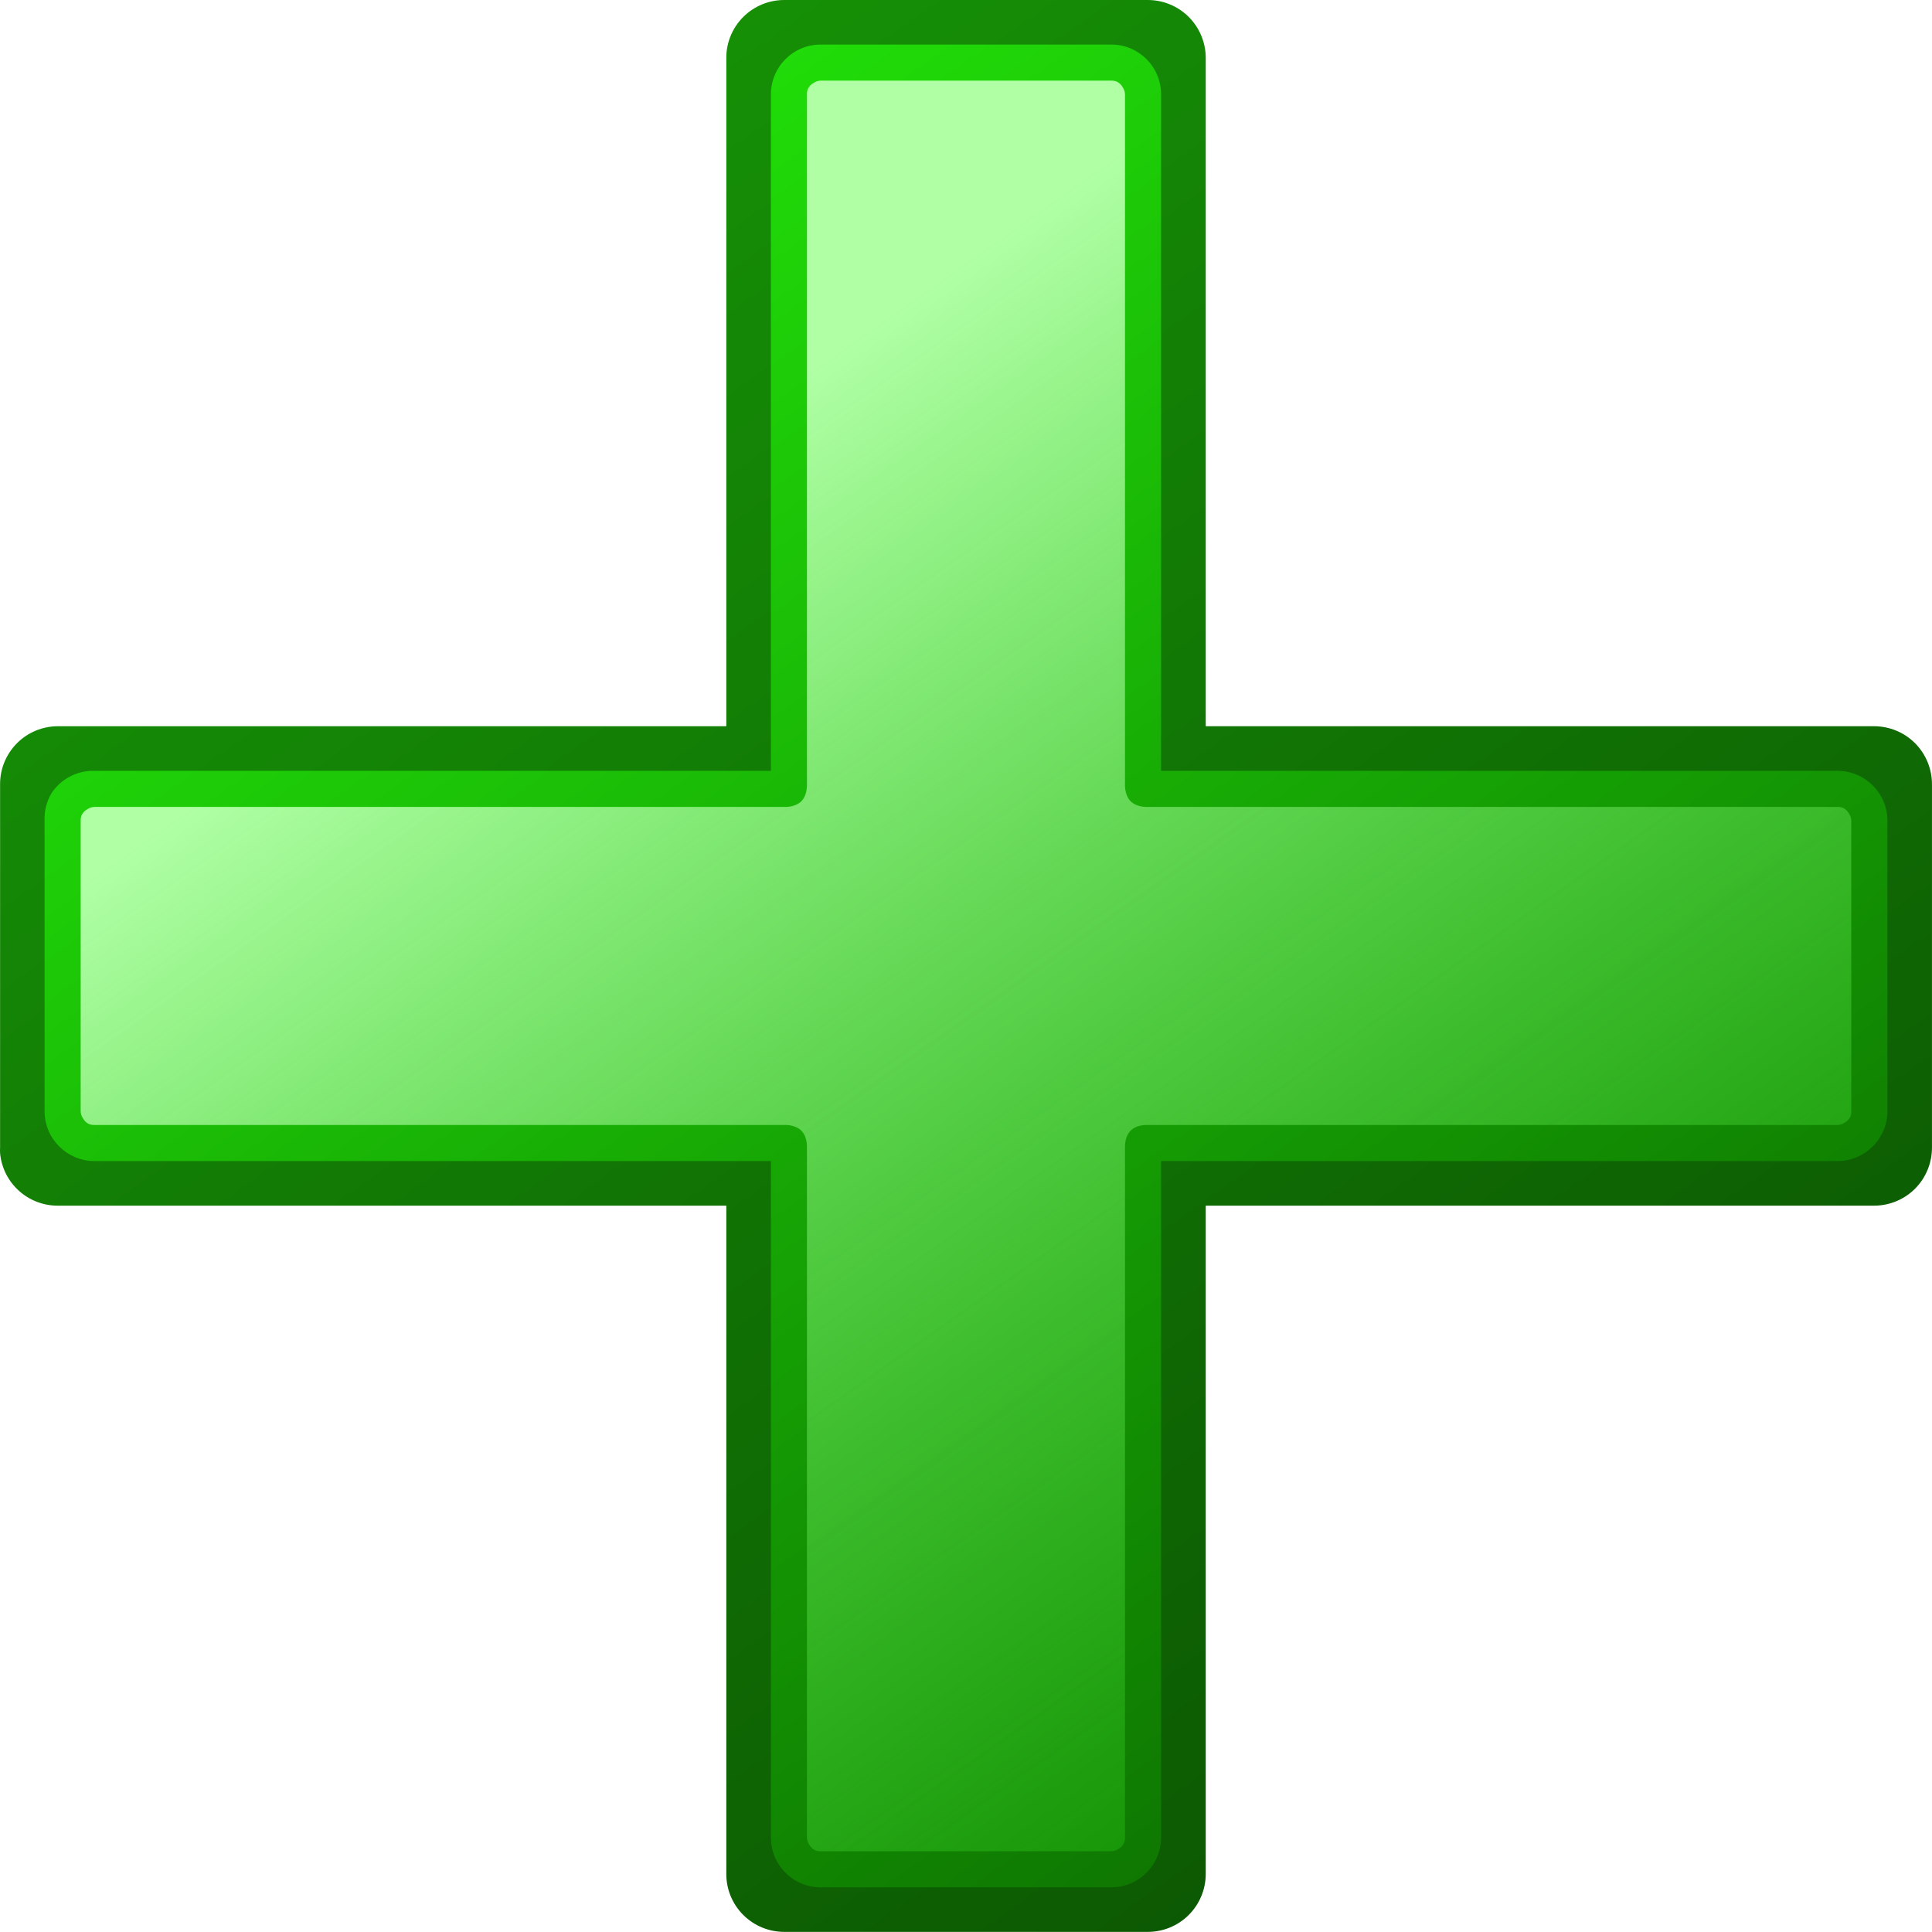
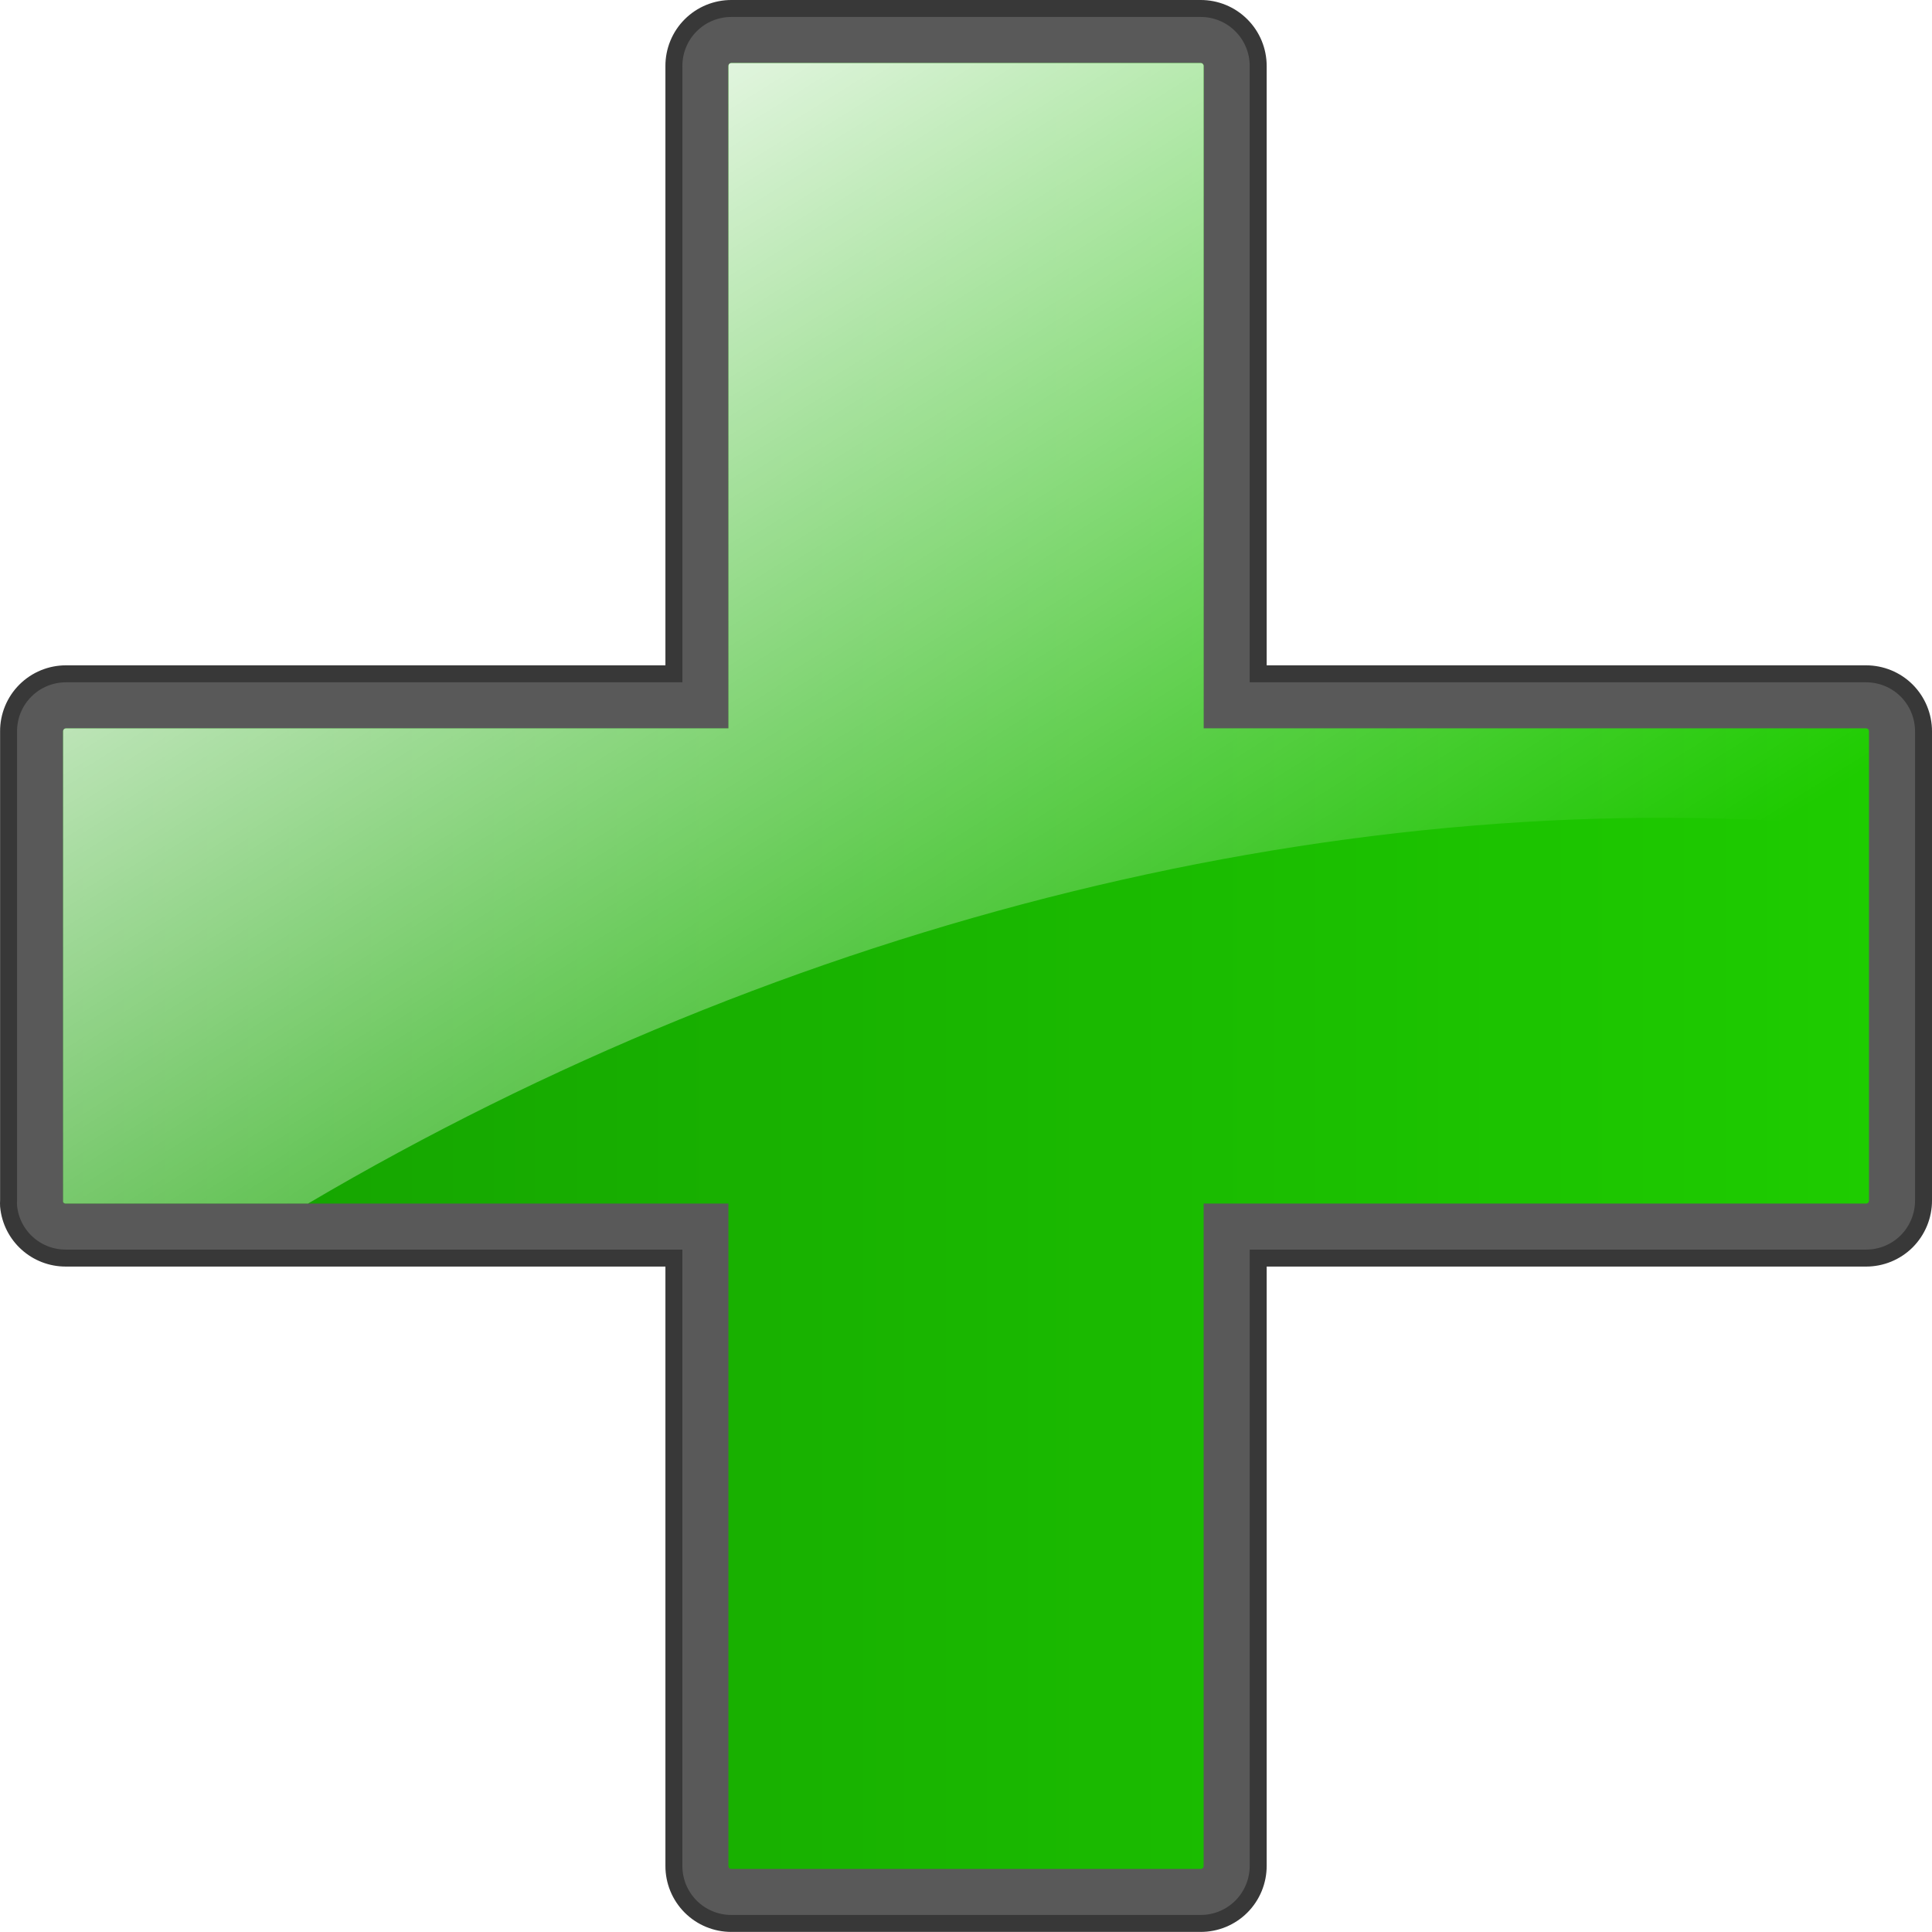
- <svg xmlns="http://www.w3.org/2000/svg" id="svg2" viewBox="0 0 35.002 35" version="1.1" width="100%" height="100%">
-   <defs id="defs4">
-     <linearGradient id="linearGradient1375" y2="57.588" gradientUnits="userSpaceOnUse" x2="27.494" gradientTransform="matrix(0.58147,-0.58147,0.58147,0.58147,-5.2146,32.001)" y1="6.206" x1="36.304">
-       <stop id="stop1354" style="stop-color:#179807" offset="0" />
-       <stop id="stop1356" style="stop-color:#0b5102" offset="1" />
-     </linearGradient>
-     <linearGradient id="linearGradient1377" y2="57.789" gradientUnits="userSpaceOnUse" x2="27.574" gradientTransform="matrix(0.58147,-0.58147,0.58147,0.58147,-5.2092,32)" y1="6.183" x1="36.464">
-       <stop id="stop1367" style="stop-color:#24f00a" offset="0" />
-       <stop id="stop1370" style="stop-color:#0b6400" offset="1" />
-     </linearGradient>
-     <linearGradient id="linearGradient1379" y2="49.282" gradientUnits="userSpaceOnUse" x2="27.469" gradientTransform="matrix(0.58147,-0.58147,0.58147,0.58147,-5.2141,32)" y1="19.206" x1="32.683">
-       <stop id="stop1380" style="stop-color:#b0ffa5" offset="0" />
-       <stop id="stop1382" style="stop-color:#26bc14;stop-opacity:.447" offset="1" />
-     </linearGradient>
-   </defs>
-   <g id="layer1" transform="translate(-0.4995,-0.4999932)">
-     <g id="g1370" transform="translate(-14,-14)">
-       <path id="path1349" style="fill:url(#linearGradient1375)" d="m 14.501,35.392 c 0.05,0.543 0.508,0.956 1.053,0.951 h 12.104 v 12.103 c -0.002,0.28 0.109,0.549 0.307,0.747 0.198,0.198 0.467,0.308 0.746,0.307 h 6.579 c 0.28,10e-4 0.548,-0.109 0.746,-0.307 0.198,-0.198 0.309,-0.467 0.308,-0.747 V 36.343 h 12.103 c 0.28,10e-4 0.549,-0.109 0.747,-0.307 0.197,-0.198 0.308,-0.467 0.307,-0.747 v -6.578 c 0.001,-0.28 -0.11,-0.549 -0.307,-0.747 -0.198,-0.198 -0.467,-0.308 -0.747,-0.307 H 36.344 V 15.554 c 10e-4,-0.28 -0.11,-0.549 -0.308,-0.747 C 35.838,14.609 35.57,14.499 35.29,14.5 h -6.579 c -0.279,-10e-4 -0.548,0.109 -0.746,0.307 -0.198,0.198 -0.309,0.467 -0.307,0.747 V 27.657 H 15.554 c -0.28,-0.001 -0.548,0.109 -0.746,0.307 -0.198,0.198 -0.309,0.467 -0.307,0.747 v 6.578 c -0.002,0.035 -0.002,0.069 0,0.103 z" />
-       <path id="path1468" style="fill:url(#linearGradient1377)" d="m 15.43,28.874 c -0.087,0.148 -0.129,0.318 -0.123,0.49 v 5.272 c 0.003,0.495 0.404,0.896 0.899,0.899 h 12.26 v 12.259 c 0.002,0.496 0.403,0.897 0.899,0.899 h 5.271 c 0.496,-0.002 0.897,-0.403 0.899,-0.899 V 35.535 h 12.259 c 0.496,-0.003 0.897,-0.404 0.9,-0.899 v -5.272 c -0.003,-0.495 -0.404,-0.896 -0.9,-0.899 H 35.535 V 16.206 C 35.533,15.71 35.132,15.309 34.636,15.307 h -5.271 c -0.496,0.002 -0.897,0.403 -0.899,0.899 v 12.259 h -12.26 c -0.312,-0.007 -0.605,0.148 -0.776,0.409 z" />
-       <path id="path1472" style="fill:url(#linearGradient1379)" d="m 15.981,29.262 c -0.014,0.032 -0.021,0.067 -0.02,0.102 v 5.272 c 0.002,0.044 0.016,0.086 0.041,0.122 0.022,0.044 0.058,0.08 0.102,0.103 0.032,0.014 0.067,0.021 0.102,0.02 H 28.71 c 0.113,-0.003 0.232,0.028 0.307,0.102 0.074,0.075 0.105,0.194 0.102,0.307 v 12.504 c 0.002,0.044 0.016,0.086 0.041,0.123 0.023,0.044 0.058,0.079 0.102,0.102 0.032,0.014 0.067,0.021 0.102,0.02 h 5.272 c 0.044,-0.002 0.086,-0.016 0.122,-0.041 0.044,-0.022 0.08,-0.058 0.103,-0.102 0.014,-0.032 0.021,-0.067 0.02,-0.102 V 35.29 c -0.003,-0.113 0.028,-0.232 0.102,-0.307 0.075,-0.074 0.194,-0.105 0.307,-0.102 h 12.504 c 0.044,-0.002 0.086,-0.016 0.123,-0.041 0.044,-0.023 0.079,-0.058 0.102,-0.102 0.014,-0.032 0.021,-0.067 0.02,-0.102 V 29.364 C 48.037,29.32 48.023,29.278 47.998,29.242 47.976,29.198 47.94,29.162 47.896,29.139 47.864,29.125 47.829,29.118 47.794,29.119 H 35.29 C 35.177,29.122 35.058,29.091 34.983,29.017 34.909,28.942 34.878,28.823 34.881,28.71 V 16.206 C 34.879,16.162 34.865,16.12 34.84,16.083 34.817,16.039 34.782,16.004 34.738,15.981 34.706,15.967 34.671,15.96 34.636,15.961 h -5.272 c -0.044,0.002 -0.086,0.016 -0.122,0.041 -0.044,0.022 -0.08,0.058 -0.103,0.102 -0.014,0.032 -0.021,0.067 -0.02,0.102 V 28.71 c 0.003,0.113 -0.028,0.232 -0.102,0.307 -0.075,0.074 -0.194,0.105 -0.307,0.102 H 16.206 c -0.044,0.002 -0.086,0.016 -0.123,0.041 -0.044,0.023 -0.079,0.058 -0.102,0.102 z" />
-     </g>
+ <svg xmlns="http://www.w3.org/2000/svg" version="1.1" id="svg2" x="0px" y="0px" width="531.551px" height="531.529px" viewBox="42.213 42.235 531.551 531.529" enable-background="new 42.213 42.235 531.551 531.529" xml:space="preserve">
+   <filter id="NewFilter">
+     <feGaussianBlur stdDeviation="12" result="blur" />
+     <feMerge>
+       <feMergeNode in="blur" />
+     </feMerge>
+   </filter>
+   <g display="none" filter="url(#NewFilter)">
+     <path display="inline" fill="#14A000" d="M44.57,374.057c0.753,8.172,7.646,14.389,15.853,14.313h167.202v167.192   c-0.027,4.216,1.643,8.265,4.622,11.247c2.979,2.979,7.028,4.635,11.229,4.619H372.51c4.215,0.016,8.247-1.643,11.229-4.619   c2.98-2.982,4.651-7.031,4.639-11.247V388.373h167.188c4.214,0.019,8.264-1.643,11.245-4.618c2.964-2.98,4.636-7.031,4.619-11.245   V243.488c0.017-4.215-1.655-8.264-4.619-11.245c-2.981-2.979-7.031-4.636-11.245-4.621H388.377V60.436   c0.017-4.215-1.654-8.268-4.639-11.245c-2.979-2.979-7.016-4.637-11.229-4.621H243.475c-4.201-0.016-8.25,1.642-11.229,4.621   c-2.979,2.979-4.649,7.031-4.622,11.245v167.186H60.422c-4.215-0.015-8.249,1.645-11.229,4.621   c-2.979,2.98-4.649,7.03-4.621,11.245V372.51C44.541,373.032,44.541,373.55,44.57,374.057L44.57,374.057z" />
  </g>
+   <path fill="#595959" stroke="#383838" stroke-width="4.67" d="M44.57,374.057  c0.753,8.172,7.646,14.389,15.853,14.313h167.202v167.192c-0.027,4.216,1.643,8.265,4.622,11.247  c2.979,2.979,7.028,4.635,11.229,4.619H372.51c4.215,0.016,8.247-1.643,11.229-4.619c2.98-2.982,4.651-7.031,4.639-11.247V388.373  h167.188c4.214,0.019,8.264-1.643,11.245-4.618c2.964-2.98,4.636-7.031,4.619-11.245V243.488c0.017-4.215-1.655-8.264-4.619-11.245  c-2.981-2.979-7.031-4.636-11.245-4.621H388.377V60.436c0.017-4.215-1.654-8.268-4.639-11.245  c-2.979-2.979-7.016-4.637-11.229-4.621H243.475c-4.201-0.016-8.25,1.642-11.229,4.621c-2.979,2.979-4.649,7.031-4.622,11.245  v167.186H60.422c-4.215-0.015-8.249,1.645-11.229,4.621c-2.979,2.98-4.649,7.03-4.621,11.245V372.51  C44.541,373.032,44.541,373.55,44.57,374.057L44.57,374.057z" />
+   <linearGradient id="SVGID_1_" gradientUnits="userSpaceOnUse" x1="59.569" y1="308.003" x2="556.424" y2="308.003">
+     <stop offset="0" style="stop-color:#14A000" />
+     <stop offset="1" style="stop-color:#1ECC00" />
+   </linearGradient>
+   <path fill="url(#SVGID_1_)" d="M372.554,59.57H243.475h-0.035h-0.032c-0.203,0-0.411,0.083-0.558,0.229  c-0.146,0.146-0.229,0.344-0.229,0.534v0.055v0.053v167.186v15h-15h-167.2h-0.032h-0.034c-0.144,0-0.366,0.04-0.56,0.23  c-0.146,0.144-0.228,0.338-0.227,0.53v0.053v0.052v129.02v0.417c0.12,0.268,0.393,0.449,0.706,0.449l0.063-0.003h0.081h167.202h15  v15v167.191v0.052v0.056c-0.001,0.19,0.083,0.392,0.23,0.538c0.142,0.143,0.348,0.225,0.563,0.225h0.031h0.026h129.033h0.032h0.03  c0.147,0,0.372-0.039,0.56-0.229c0.155-0.152,0.245-0.368,0.244-0.589v-0.022v-0.025V388.373v-15h15H555.56h0.031h0.028  c0.222,0,0.436-0.084,0.579-0.229c0.128-0.129,0.227-0.357,0.226-0.579v-0.027v-0.024V243.49v-0.028v-0.024  c0.001-0.225-0.098-0.45-0.258-0.612c-0.111-0.114-0.326-0.198-0.555-0.198h-0.033h-0.021H388.377h-15v-15V60.436V60.41v-0.026  c0.001-0.217-0.088-0.43-0.244-0.586c-0.188-0.188-0.41-0.228-0.564-0.228H372.554z" />
+   <linearGradient id="SVGID_2_" gradientUnits="userSpaceOnUse" x1="151.862" y1="17.3" x2="353.317" y2="339.697" gradientTransform="matrix(1 0 0 1 -0.0605 40.7969)">
+     <stop offset="0" style="stop-color:#FFFFFF" />
+     <stop offset="1" style="stop-color:#FFFFFF;stop-opacity:0" />
+   </linearGradient>
+   <path fill="url(#SVGID_2_)" d="M555.619,242.622h-0.031h-0.021H388.377h-15v-15V60.436V60.41v-0.026  c0.001-0.217-0.088-0.43-0.244-0.586c-0.188-0.188-0.41-0.228-0.564-0.228h-129.09h-0.035h-0.032c-0.203,0-0.411,0.083-0.558,0.229  c-0.146,0.146-0.229,0.344-0.229,0.534v0.055v0.053v167.186v15h-15H60.422H60.39h-0.034c-0.144,0-0.365,0.04-0.56,0.23  c-0.146,0.144-0.228,0.338-0.227,0.53v0.053v0.052v129.02v0.417c0.12,0.268,0.393,0.449,0.706,0.449l0.063-0.003h0.081h66.54  c130.667-77.021,286.35-117.353,429.47-103.424v-26.462v-0.028v-0.024c0.001-0.225-0.097-0.45-0.257-0.612  C556.06,242.706,555.845,242.622,555.619,242.622z" />
</svg>
